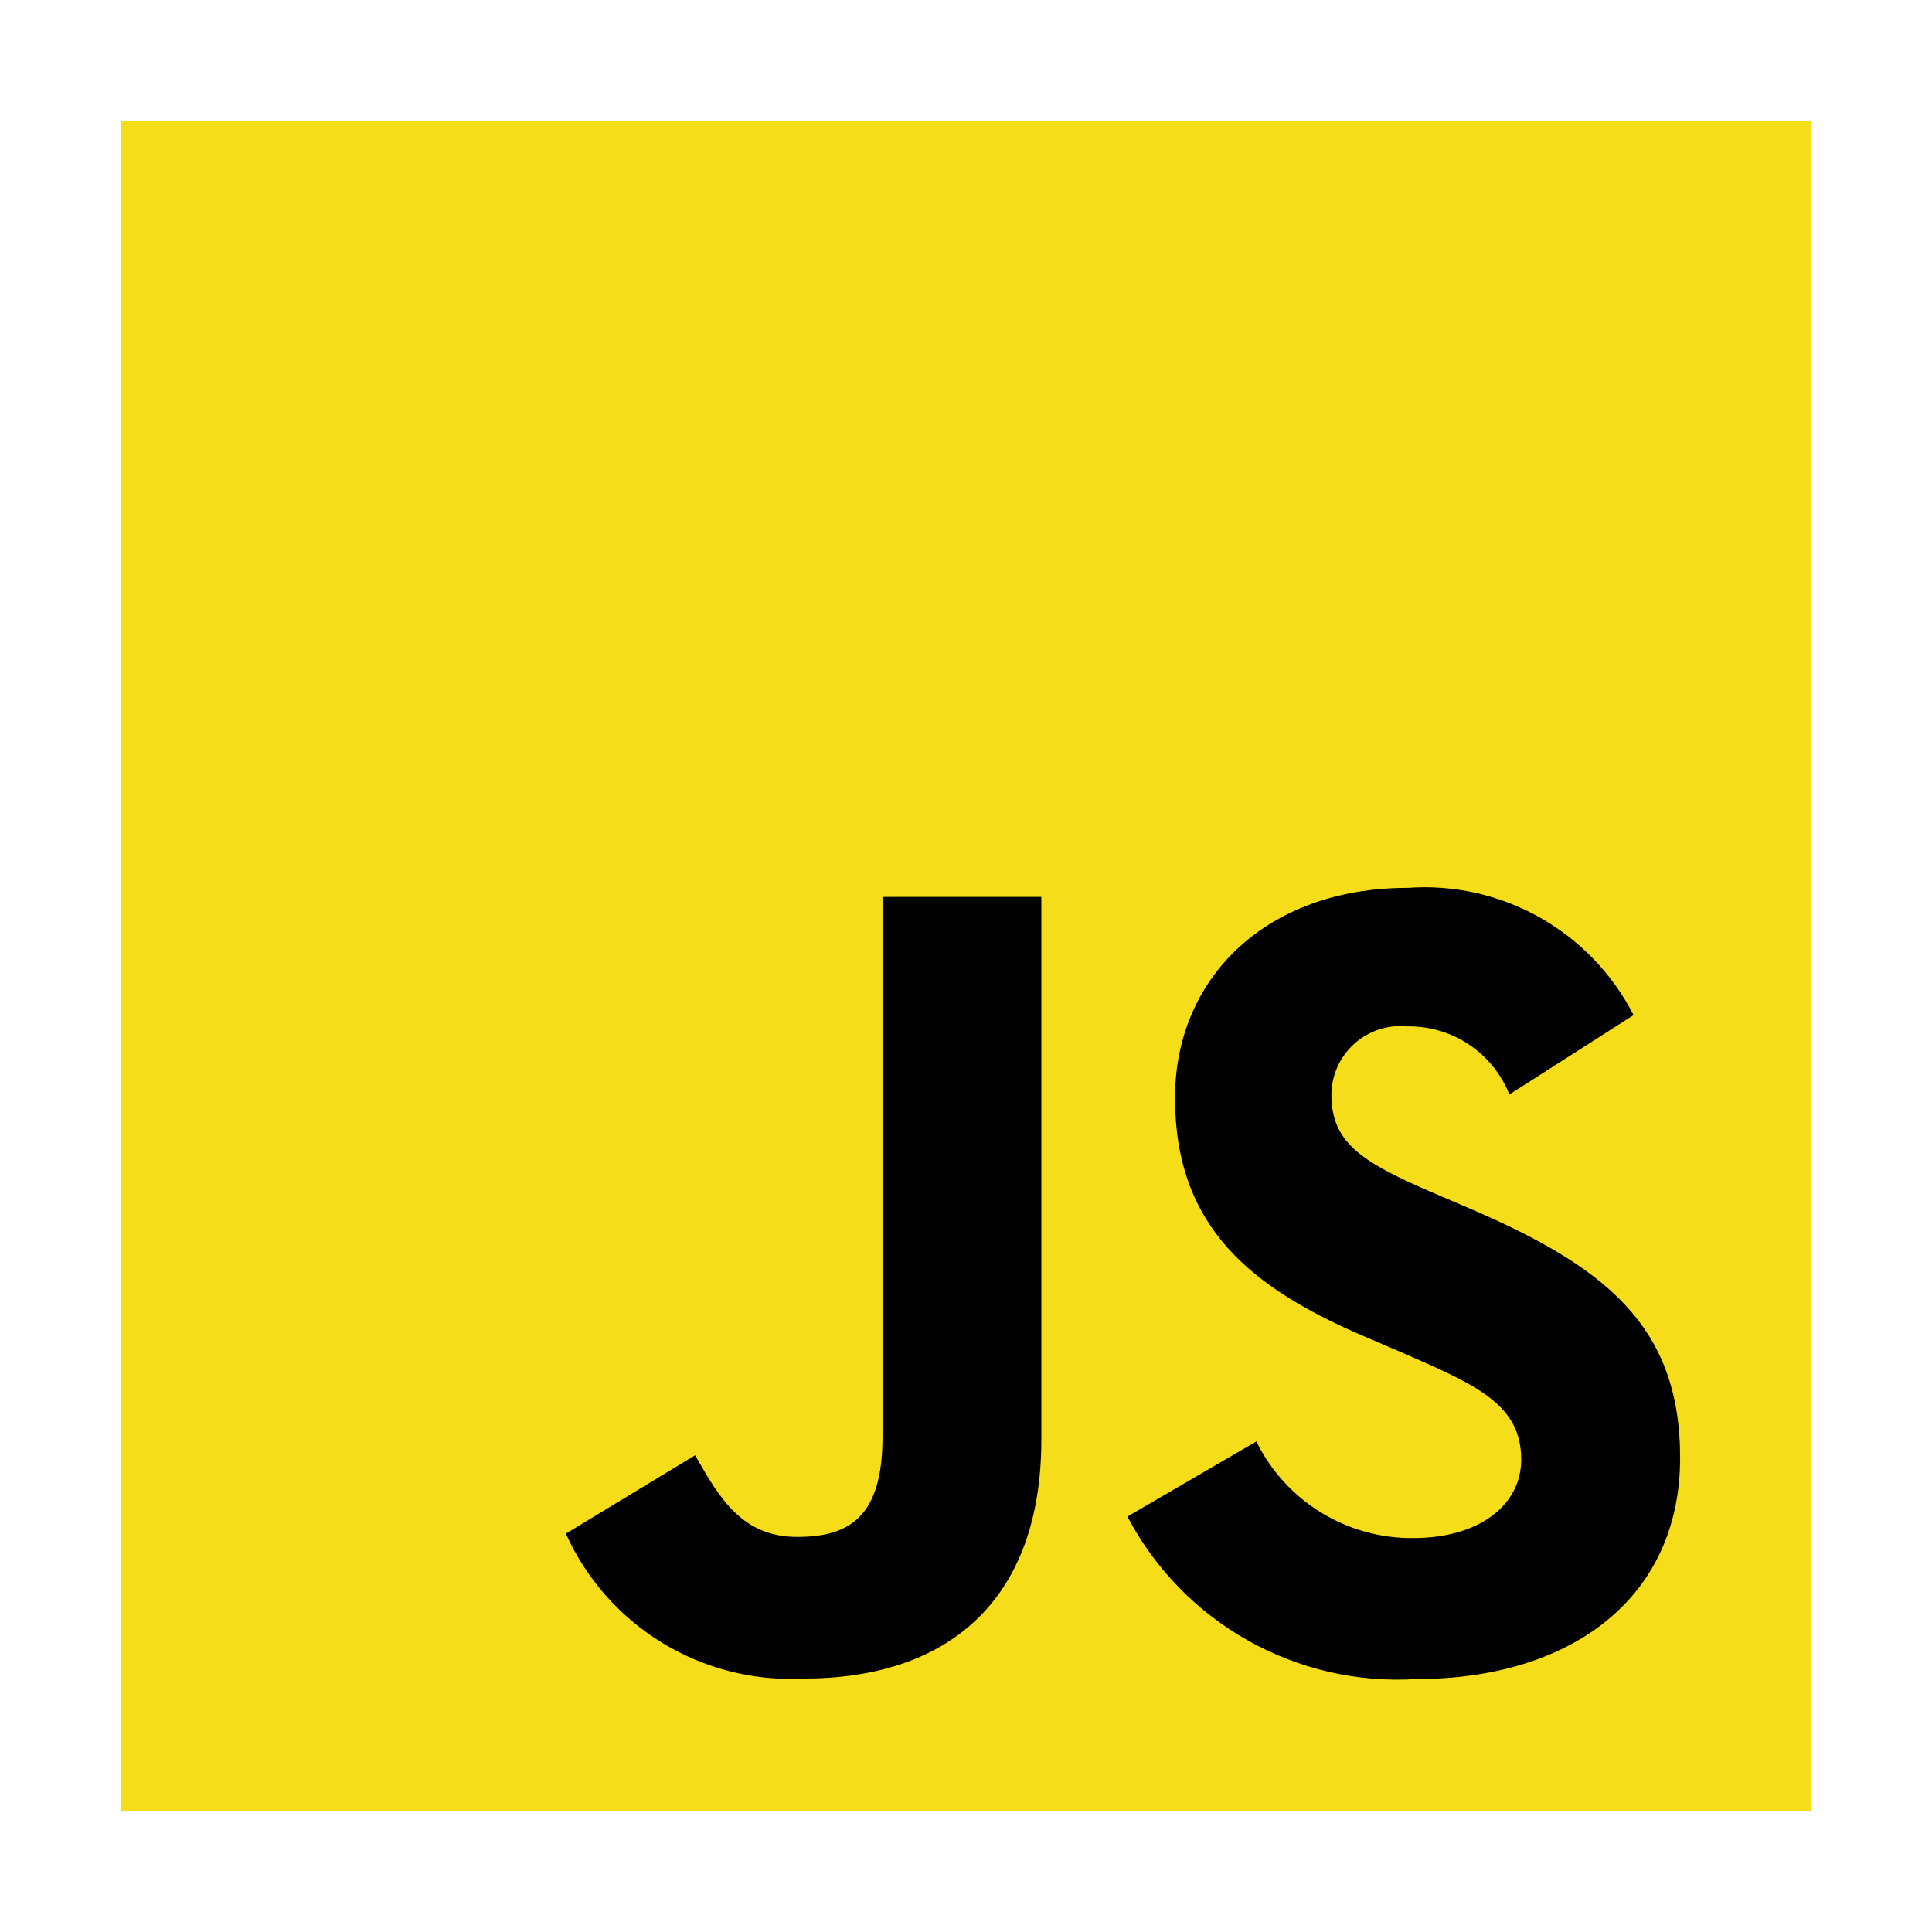
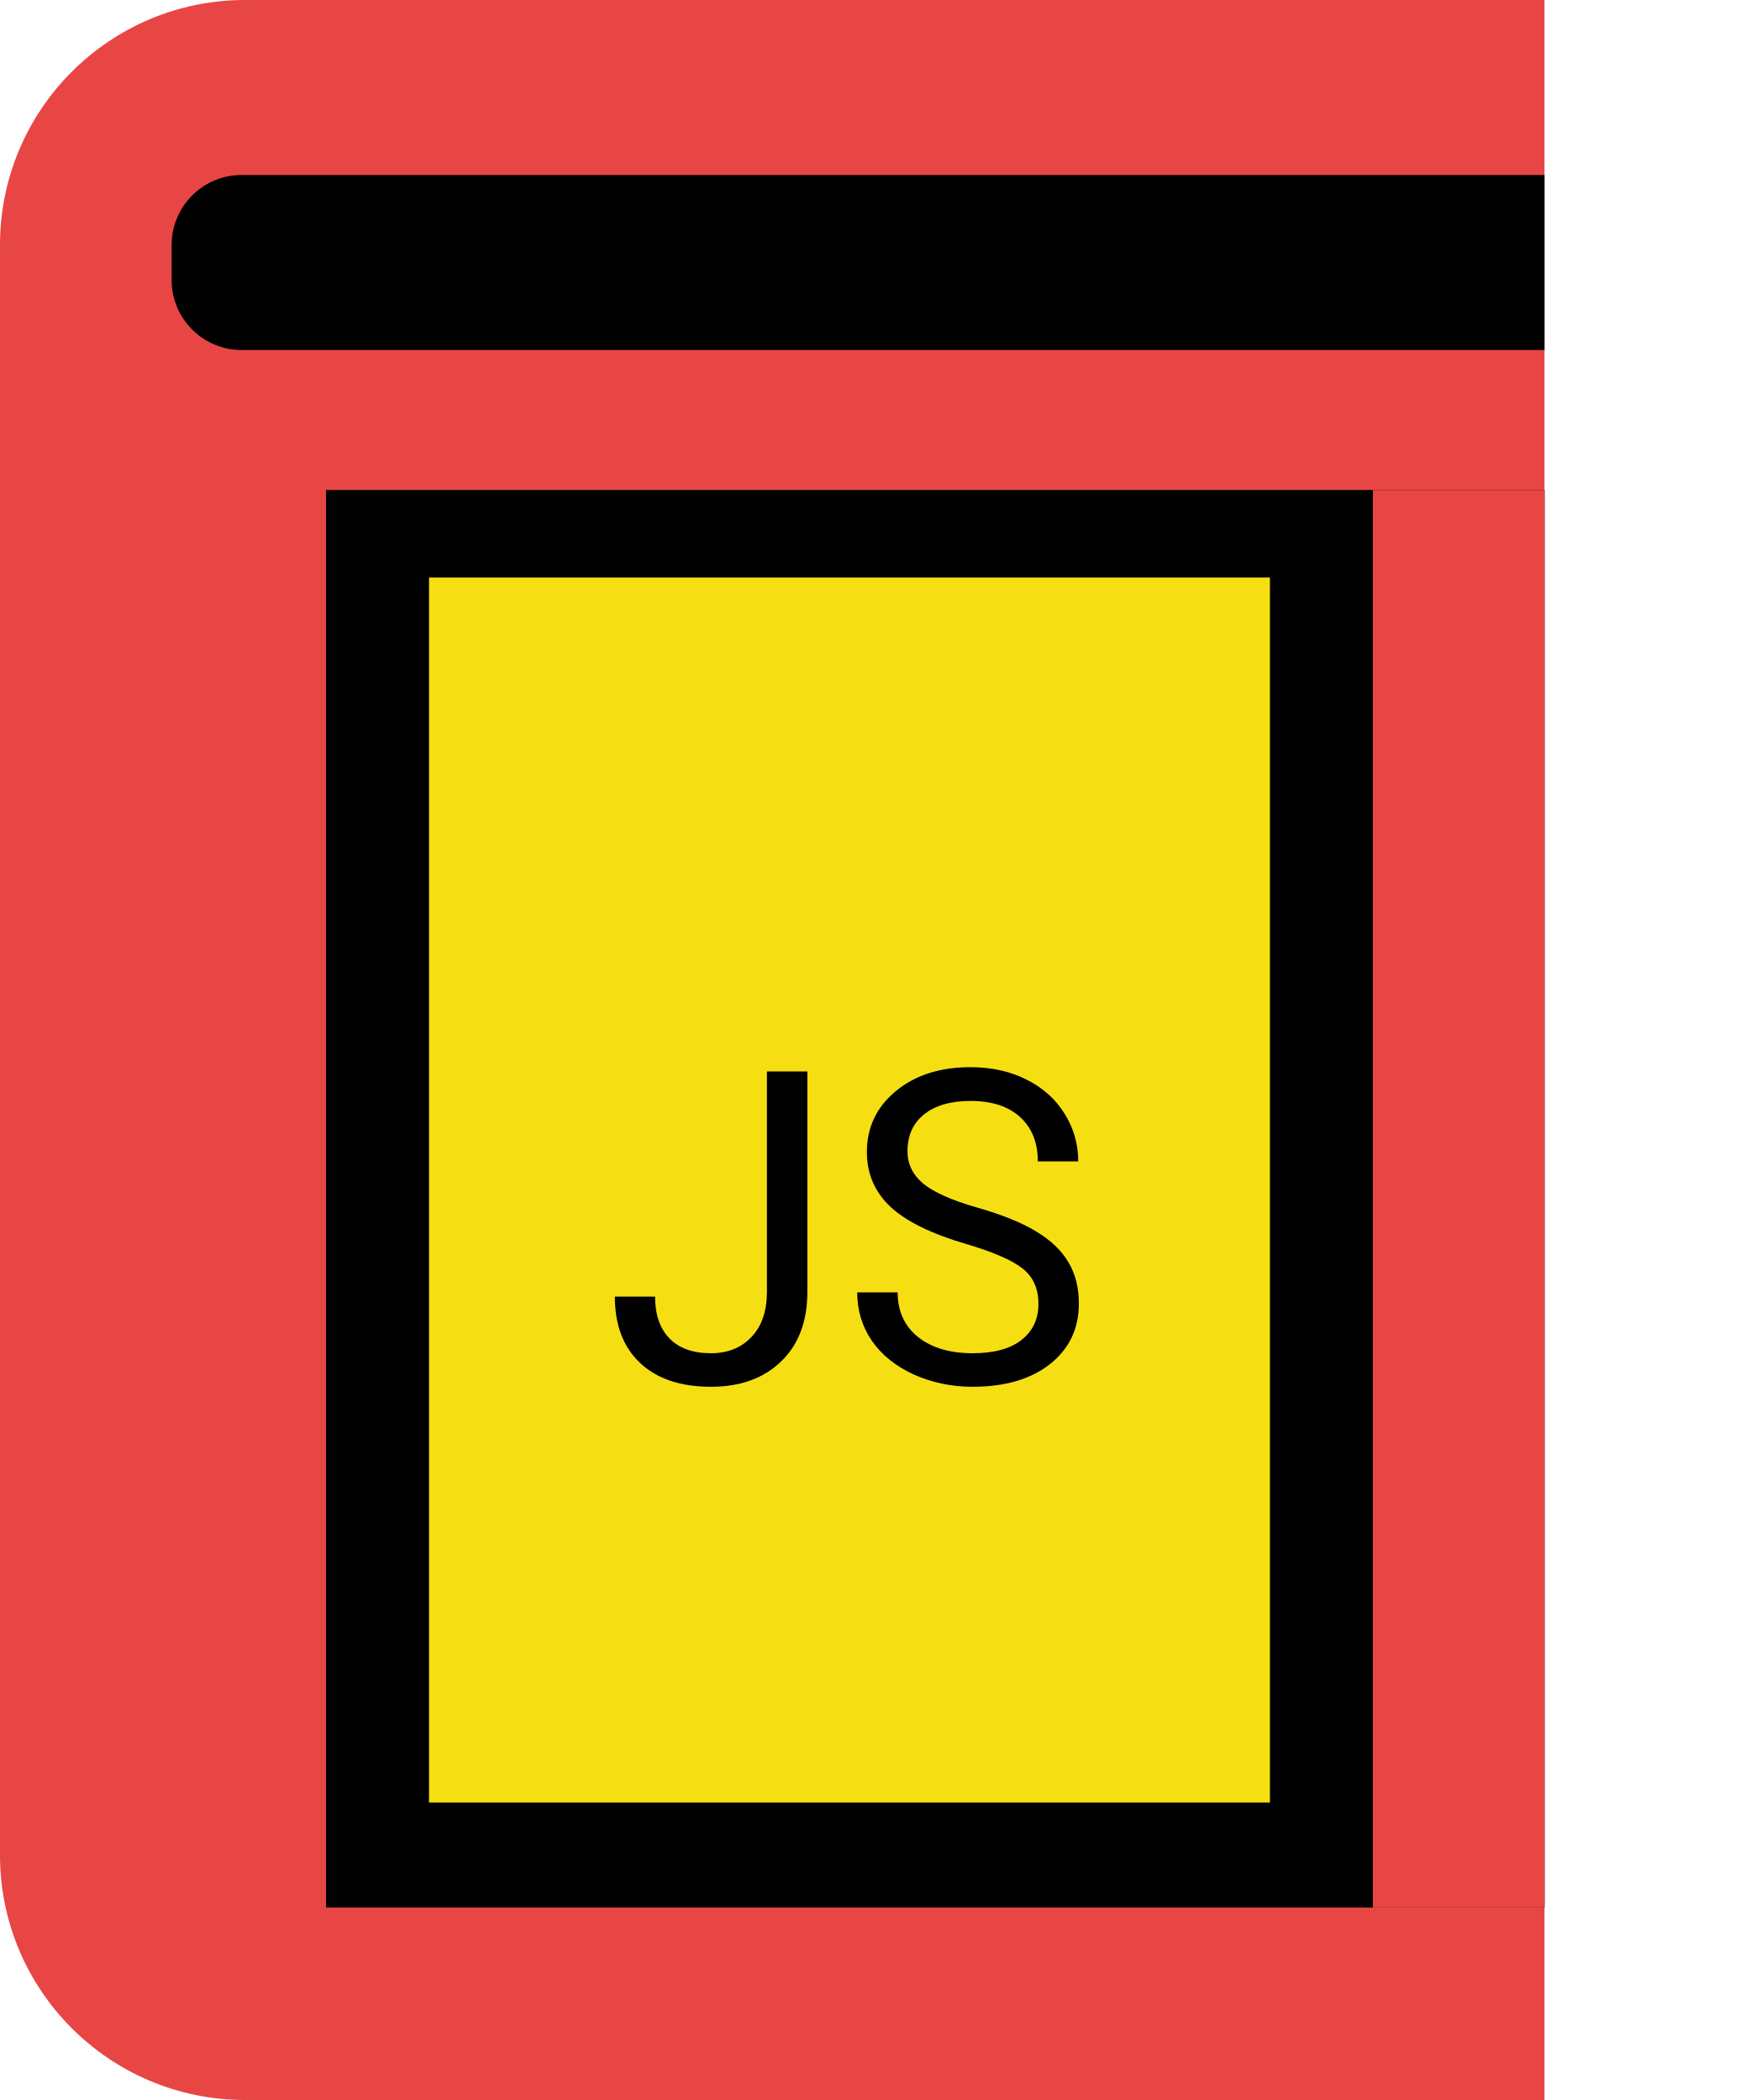
- <svg xmlns="http://www.w3.org/2000/svg" viewBox="0 0 32 32">
-   <rect x="2" y="2" width="28" height="28" style="fill:#f5de19" />
-   <path d="M20.809,23.875a2.866,2.866,0,0,0,2.6,1.6c1.09,0,1.787-.545,1.787-1.3,0-.9-.716-1.222-1.916-1.747l-.658-.282c-1.9-.809-3.16-1.822-3.16-3.964,0-1.973,1.5-3.476,3.853-3.476a3.889,3.889,0,0,1,3.742,2.107L25,18.128A1.789,1.789,0,0,0,23.311,17a1.145,1.145,0,0,0-1.259,1.128c0,.789.489,1.109,1.618,1.6l.658.282c2.236.959,3.5,1.936,3.5,4.133,0,2.369-1.861,3.667-4.36,3.667a5.055,5.055,0,0,1-4.795-2.691Zm-9.295.228c.413.733.789,1.353,1.693,1.353.864,0,1.41-.338,1.41-1.653V14.856h2.631v8.982c0,2.724-1.6,3.964-3.929,3.964a4.085,4.085,0,0,1-3.947-2.4Z" />
+ <svg xmlns="http://www.w3.org/2000/svg" width="100" height="120" viewBox="0 0 100 120" fill="none">
+   <path d="M0 14C0 6.268 6.268 0 14 0H88.235V120H14C6.268 120 0 113.732 0 106V14Z" fill="#E84545" />
+   <rect x="18.628" y="28" width="69.608" height="81" fill="black" />
+   <path d="M9.804 14C9.804 11.791 11.595 10 13.804 10H88.235V20H13.804C11.595 20 9.804 18.209 9.804 16V14Z" fill="black" />
+   <rect x="78.431" y="28" width="9.804" height="81" fill="#E84545" />
+   <path d="M24.51 33H72.549V103H24.51V33Z" fill="#F5DF12" />
+   <path d="M43.814 61.227H46.124V73.812C46.124 75.513 45.621 76.843 44.616 77.804C43.619 78.764 42.286 79.244 40.619 79.244C38.888 79.244 37.539 78.793 36.574 77.889C35.608 76.986 35.126 75.72 35.126 74.093H37.423C37.423 75.11 37.695 75.903 38.237 76.473C38.788 77.043 39.582 77.328 40.619 77.328C41.568 77.328 42.334 77.022 42.917 76.412C43.507 75.802 43.806 74.947 43.814 73.849V61.227Z" fill="black" />
+   <path d="M55.172 71.078C53.201 70.5 51.765 69.792 50.863 68.954C49.969 68.107 49.523 67.066 49.523 65.829C49.523 64.429 50.069 63.273 51.162 62.362C52.263 61.442 53.691 60.982 55.447 60.982C56.644 60.982 57.709 61.218 58.642 61.69C59.584 62.162 60.31 62.813 60.82 63.644C61.339 64.474 61.598 65.381 61.598 66.366H59.288C59.288 65.291 58.953 64.449 58.283 63.839C57.613 63.22 56.667 62.911 55.447 62.911C54.314 62.911 53.428 63.167 52.79 63.68C52.16 64.185 51.844 64.889 51.844 65.792C51.844 66.516 52.144 67.131 52.742 67.635C53.348 68.132 54.374 68.587 55.818 69.002C57.27 69.418 58.403 69.877 59.217 70.382C60.038 70.878 60.645 71.46 61.036 72.127C61.435 72.795 61.634 73.58 61.634 74.483C61.634 75.924 61.084 77.079 59.983 77.95C58.882 78.813 57.409 79.244 55.566 79.244C54.37 79.244 53.253 79.012 52.215 78.548C51.178 78.076 50.376 77.433 49.81 76.62C49.252 75.806 48.972 74.882 48.972 73.849H51.282C51.282 74.923 51.669 75.773 52.443 76.4C53.225 77.018 54.266 77.328 55.566 77.328C56.779 77.328 57.709 77.075 58.355 76.571C59.001 76.066 59.324 75.379 59.324 74.508C59.324 73.637 59.025 72.966 58.427 72.494C57.828 72.013 56.743 71.541 55.172 71.078Z" fill="black" />
</svg>
